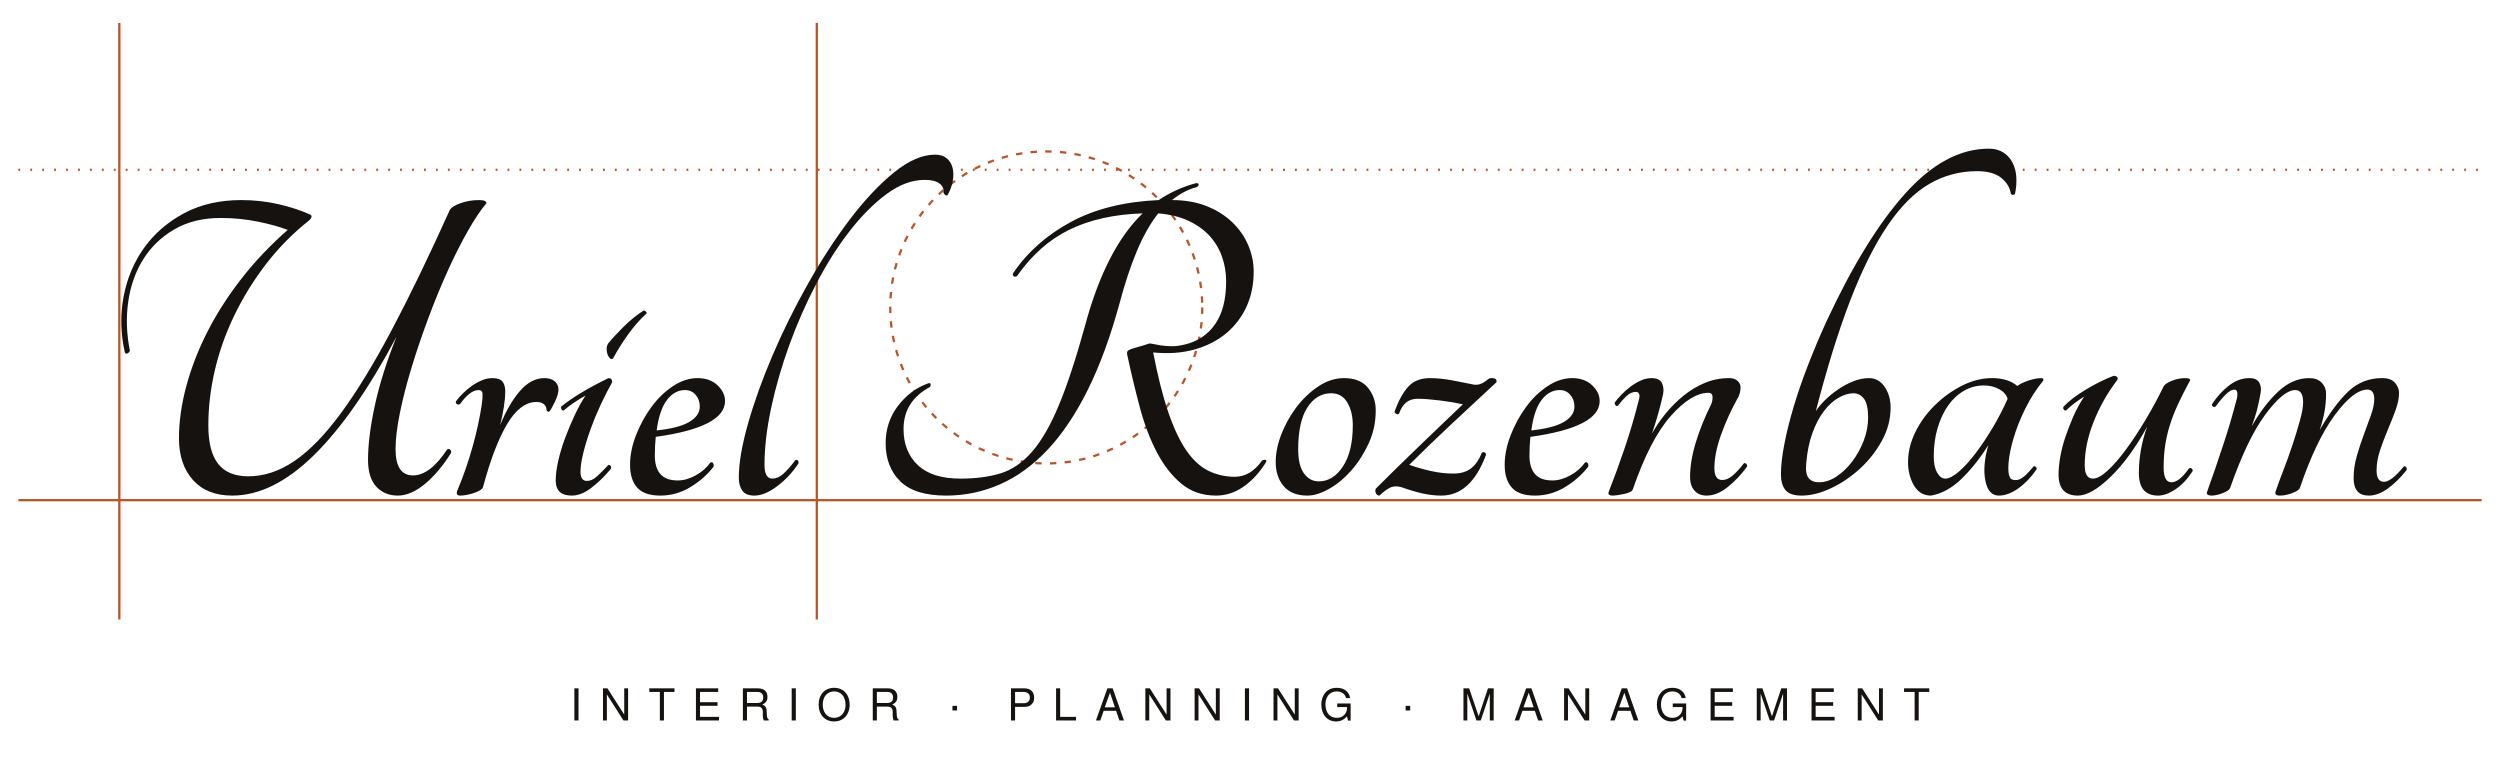
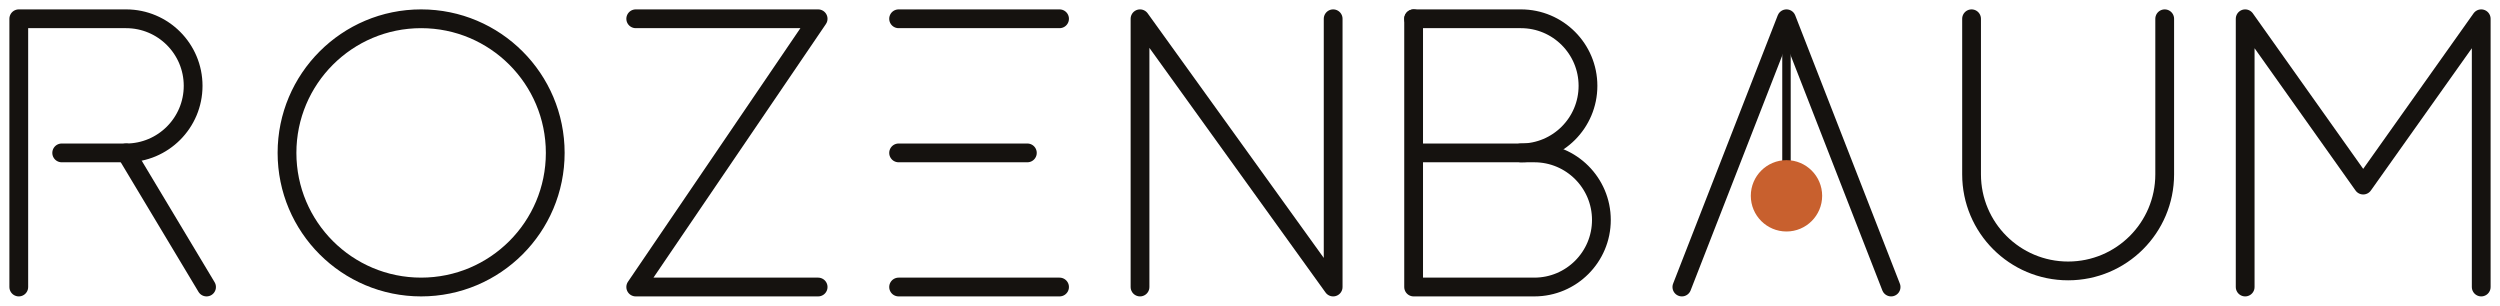
- <svg xmlns="http://www.w3.org/2000/svg" viewBox="-200 -330 5448 1700" role="img" aria-label="Uriel Rozenbaum">
-   <g fill="none" stroke="#B8562A" stroke-width="5">
-     <line x1="-160" y1="760" x2="5208" y2="760" />
-     <line x1="60" y1="-280" x2="60" y2="1020" />
-     <line x1="1580" y1="-280" x2="1580" y2="1020" />
-     <circle cx="2080" cy="340" r="340" stroke-dasharray="14 18" />
-     <line x1="-160" y1="40" x2="5208" y2="40" stroke-dasharray="4 22" />
+ <svg xmlns="http://www.w3.org/2000/svg" viewBox="-7 -7 932 114" role="img" aria-label="Rozenbaum">
+   <g fill="none" stroke="#15120F" stroke-width="7" stroke-linecap="round" stroke-linejoin="round">
+     <path d="M 0 100 V 0 H 40 A 25 25 0 0 1 40 50 H 16" />
+     <path d="M 40 50 L 70 100" />
+     <path d="M 150 0 A 50 50 0 1 1 149.99 0" />
+     <path d="M 230 0 H 298 L 230 100 H 298" />
+     <path d="M 328 0 H 388" />
+     <path d="M 328 50 H 376" />
+     <path d="M 328 100 H 388" />
+     <path d="M 418 100 V 0 L 490 100 V 0" />
+     <path d="M 520 0 V 100 H 565 A 25 25 0 0 0 565 50 H 520" />
+     <path d="M 520 0 H 560 A 25 25 0 0 1 560 50" />
+     <path d="M 620 100 L 659 0 L 698 100" />
+     <path d="M 728 0 V 58 A 36 36 0 0 0 800 58 V 0" />
+     <path d="M 830 100 V 0 L 874 62 L 918 0 V 100" />
  </g>
-   <path d="M427 171Q401 161 362.0 153.0Q323 145 281 145Q223 145 180.5 169.5Q138 194 112.5 234.5Q87 275 79.5 327.0Q72 379 83 434Q82 438 78.0 440.0Q74 442 72 438Q58 375 69.5 315.5Q81 256 114.5 209.5Q148 163 201.5 134.5Q255 106 326 106Q368 106 407.0 115.0Q446 124 477 138Q482 142 474 150Q421 192 380.5 244.5Q340 297 311.5 355.5Q283 414 268.5 475.5Q254 537 254 597Q254 654 275.5 681.0Q297 708 341 708Q393 708 442.5 674.0Q492 640 544.0 569.0Q596 498 654.0 388.5Q712 279 780 128Q784 120 803.0 113.0Q822 106 844 106Q860 106 860 113Q842 134 820.0 172.5Q798 211 776.0 259.5Q754 308 733.5 363.0Q713 418 697.0 470.5Q681 523 671.5 569.5Q662 616 662 649Q662 706 700 706Q737 706 774 650Q777 647 780.5 649.5Q784 652 783 657Q756 700 725.5 725.0Q695 750 667 750Q638 750 620.0 730.5Q602 711 602 672Q602 622 617.0 553.0Q632 484 664 404Q573 575 483.5 662.5Q394 750 306 750Q251 750 220.5 716.0Q190 682 190 625Q190 571 206.0 511.5Q222 452 252.0 393.0Q282 334 326.0 277.5Q370 221 427 171ZM901 523Q901 538 898.0 557.0Q895 576 890 596Q910 548 934.0 521.0Q958 494 986 494Q1001 494 1009.0 501.0Q1017 508 1017 519Q1017 529 1009.5 545.0Q1002 561 997 567Q995 568 993.0 566.5Q991 565 991 563Q991 556 985.5 551.0Q980 546 969 546Q934 546 905.5 593.5Q877 641 853 730Q852 735 846.0 738.5Q840 742 832.5 744.5Q825 747 817.0 748.5Q809 750 803 750Q792 750 797 738Q806 717 814.5 692.5Q823 668 830.0 643.0Q837 618 842.0 594.5Q847 571 850 551Q852 536 851.5 528.0Q851 520 843 520Q833 520 822.5 528.5Q812 537 803 550Q799 553 795.5 550.5Q792 548 794 544Q800 536 808.5 527.5Q817 519 827.5 511.5Q838 504 849.5 499.0Q861 494 873 494Q889 494 895.0 501.5Q901 509 901 523ZM1136 451Q1133 454 1129.5 451.0Q1126 448 1124.0 442.5Q1122 437 1122.0 430.5Q1122 424 1125 419Q1136 405 1157.5 383.5Q1179 362 1202 347Q1204 346 1207.0 348.5Q1210 351 1209 353Q1188 372 1169.0 398.5Q1150 425 1136 451ZM1029 564Q1026 566 1024.0 562.5Q1022 559 1023 556Q1060 526 1126 494Q1134 494 1134 503Q1121 526 1108.5 553.0Q1096 580 1086.5 606.5Q1077 633 1071.0 657.5Q1065 682 1065 698Q1065 718 1079 718Q1090 718 1100.5 708.5Q1111 699 1125 684Q1127 682 1130.0 684.5Q1133 687 1131 692Q1109 718 1087.5 734.0Q1066 750 1046 750Q1011 750 1011 717Q1011 699 1016.5 674.5Q1022 650 1031.5 624.5Q1041 599 1052.5 574.5Q1064 550 1076 532Q1065 538 1051.5 547.0Q1038 556 1029 564ZM1380 544Q1380 601 1229 622Q1228 632 1227.5 642.0Q1227 652 1227 663Q1227 689 1239.0 703.0Q1251 717 1277 717Q1296 717 1316.0 706.0Q1336 695 1348 678Q1352 676 1354.0 679.5Q1356 683 1355 687Q1335 713 1304.5 731.5Q1274 750 1239 750Q1204 750 1188.5 732.5Q1173 715 1173 683Q1173 652 1186.0 618.5Q1199 585 1219.5 557.0Q1240 529 1266.5 511.5Q1293 494 1320 494Q1347 494 1363.5 509.5Q1380 525 1380 544ZM1293 520Q1270 520 1253.5 541.5Q1237 563 1231 608Q1279 603 1302.0 589.5Q1325 576 1325 556Q1325 541 1316.0 530.5Q1307 520 1293 520ZM1838 7Q1853 7 1862.5 14.5Q1872 22 1875.5 34.5Q1879 47 1876.5 63.0Q1874 79 1865 95Q1863 97 1860.0 95.0Q1857 93 1856 90Q1858 78 1847.5 70.0Q1837 62 1815 62Q1774 62 1732.5 92.5Q1691 123 1652.0 173.0Q1613 223 1579.0 288.0Q1545 353 1520.0 422.0Q1495 491 1480.5 559.0Q1466 627 1466 683Q1466 713 1483 713Q1495 713 1506.5 703.0Q1518 693 1533 673Q1536 671 1538.5 673.5Q1541 676 1540 680Q1520 710 1493.0 730.0Q1466 750 1444 750Q1425 750 1417.5 739.0Q1410 728 1410 711Q1410 664 1430.0 593.5Q1450 523 1483.5 444.5Q1517 366 1561.0 288.0Q1605 210 1652.5 147.5Q1700 85 1748.0 46.0Q1796 7 1838 7ZM2550 674Q2552 672 2556.5 672.0Q2561 672 2559 677Q2538 711 2510.0 730.5Q2482 750 2450 750Q2406 750 2375.0 724.5Q2344 699 2321.5 656.5Q2299 614 2284.0 558.0Q2269 502 2256 441Q2256 434 2260 433Q2265 430 2278.5 426.5Q2292 423 2303 419Q2306 418 2312.5 419.5Q2319 421 2328.5 422.5Q2338 424 2351.0 424.5Q2364 425 2381 421Q2424 411 2448.0 376.5Q2472 342 2472 283Q2472 254 2462.5 228.0Q2453 202 2434.5 182.5Q2416 163 2388.5 150.5Q2361 138 2324 135Q2298 168 2277.5 217.0Q2257 266 2240 330Q2210 440 2170.5 519.5Q2131 599 2083.0 650.0Q2035 701 1979.0 725.5Q1923 750 1862 750Q1793 750 1761.5 718.5Q1730 687 1730 636Q1730 590 1756.5 555.0Q1783 520 1821 506Q1831 502 1827 513Q1769 544 1769 605Q1769 654 1800.0 683.5Q1831 713 1893 713Q1943 713 1980.5 701.5Q2018 690 2049.0 654.5Q2080 619 2107.5 553.0Q2135 487 2165 378Q2210 212 2290 135Q2197 138 2130.5 170.5Q2064 203 2016 272Q2012 274 2009.0 272.0Q2006 270 2008 265Q2055 196 2134.0 153.5Q2213 111 2325 106Q2362 81 2407 69Q2412 69 2412.0 72.5Q2412 76 2407 78Q2380 85 2354 106Q2396 106 2429.0 119.0Q2462 132 2485.0 154.0Q2508 176 2520.0 204.0Q2532 232 2532 262Q2532 304 2516.5 338.0Q2501 372 2472.5 396.0Q2444 420 2403.5 431.5Q2363 443 2313 438Q2328 516 2346.0 568.5Q2364 621 2385.5 652.0Q2407 683 2433.5 696.0Q2460 709 2491 709Q2525 709 2550 674ZM2729 494Q2764 494 2781.0 515.0Q2798 536 2798 564Q2798 603 2782.5 636.5Q2767 670 2744.5 695.5Q2722 721 2696.0 735.5Q2670 750 2649 750Q2615 750 2597.5 729.5Q2580 709 2580 677Q2580 648 2592.5 616.0Q2605 584 2625.5 557.0Q2646 530 2673.0 512.0Q2700 494 2729 494ZM2674 719Q2705 719 2726.5 686.5Q2748 654 2748 597Q2748 567 2736.0 547.0Q2724 527 2701 527Q2669 527 2649.0 558.0Q2629 589 2629 649Q2629 684 2641.5 701.5Q2654 719 2674 719ZM2871 683Q2894 691 2918.5 696.5Q2943 702 2967 702Q2992 702 3006.5 690.0Q3021 678 3029 657Q3032 654 3035.5 656.0Q3039 658 3038 662Q3005 750 2941 750Q2920 750 2898.5 745.0Q2877 740 2855 732Q2842 728 2832.0 731.5Q2822 735 2806 750Q2801 750 2798.5 745.0Q2796 740 2798 735Q2820 713 2845.0 688.5Q2870 664 2895.0 640.0Q2920 616 2944.0 593.0Q2968 570 2988 551Q2965 546 2936.5 542.5Q2908 539 2889 539Q2860 539 2849 571Q2847 574 2843.0 572.0Q2839 570 2839 567Q2852 531 2869.0 512.5Q2886 494 2916 494Q2939 494 2965.5 499.0Q2992 504 3006 507Q3017 510 3025.5 507.0Q3034 504 3042 497Q3045 494 3051 494Q3063 494 3061 503Q3006 554 2959.5 597.5Q2913 641 2871 683ZM3286 544Q3286 601 3135 622Q3134 632 3133.5 642.0Q3133 652 3133 663Q3133 689 3145.0 703.0Q3157 717 3183 717Q3202 717 3222.0 706.0Q3242 695 3254 678Q3258 676 3260.0 679.5Q3262 683 3261 687Q3241 713 3210.5 731.5Q3180 750 3145 750Q3110 750 3094.5 732.5Q3079 715 3079 683Q3079 652 3092.0 618.5Q3105 585 3125.5 557.0Q3146 529 3172.5 511.5Q3199 494 3226 494Q3253 494 3269.5 509.5Q3286 525 3286 544ZM3199 520Q3176 520 3159.5 541.5Q3143 563 3137 608Q3185 603 3208.0 589.5Q3231 576 3231 556Q3231 541 3222.0 530.5Q3213 520 3199 520ZM3600 680Q3602 678 3605.0 680.5Q3608 683 3607 687Q3589 712 3565.5 731.0Q3542 750 3519 750Q3502 750 3492.5 739.0Q3483 728 3483 710Q3483 675 3495.5 634.0Q3508 593 3529 551Q3532 544 3532 536Q3532 526 3523 526Q3486 526 3441.0 576.5Q3396 627 3358 737Q3357 740 3351.5 742.5Q3346 745 3339.0 746.5Q3332 748 3325.0 749.0Q3318 750 3314 750Q3309 750 3306.5 748.0Q3304 746 3306 741Q3323 698 3340.5 646.5Q3358 595 3371 543Q3374 533 3372.0 528.5Q3370 524 3365 524Q3354 524 3344.0 533.5Q3334 543 3326 554Q3323 556 3320.5 553.0Q3318 550 3319 547Q3324 540 3332.5 531.0Q3341 522 3352.0 513.5Q3363 505 3375.0 499.5Q3387 494 3399 494Q3416 494 3421.5 504.5Q3427 515 3424 530Q3419 552 3413.5 571.5Q3408 591 3400 615Q3412 593 3429.5 571.5Q3447 550 3468.5 532.5Q3490 515 3515.0 504.5Q3540 494 3568 494Q3580 494 3586.5 500.0Q3593 506 3593 514Q3593 528 3586 539Q3565 577 3550.5 617.5Q3536 658 3536 690Q3536 716 3553 716Q3564 716 3575.0 707.0Q3586 698 3600 680ZM4134 -6Q4153 -6 4166.0 2.5Q4179 11 4186.0 25.0Q4193 39 4194.0 56.5Q4195 74 4191 93Q4185 97 4182 92Q4179 72 4161.0 57.5Q4143 43 4108 43Q4052 43 4004.0 71.0Q3956 99 3913.5 161.5Q3871 224 3832.5 323.5Q3794 423 3757 566Q3764 555 3776.5 542.5Q3789 530 3805.0 519.0Q3821 508 3838.5 501.0Q3856 494 3873 494Q3894 494 3907.0 513.0Q3920 532 3920 558Q3920 596 3901.0 630.5Q3882 665 3853.0 691.5Q3824 718 3790.0 734.0Q3756 750 3726 750Q3701 750 3691.0 738.0Q3681 726 3681 704Q3681 676 3688.5 637.5Q3696 599 3709.0 555.5Q3722 512 3740.5 464.5Q3759 417 3780 371Q3865 188 3952.5 91.0Q4040 -6 4134 -6ZM3839 527Q3824 527 3807.0 536.5Q3790 546 3775.0 565.5Q3760 585 3749.5 614.0Q3739 643 3736 681Q3734 703 3741.5 712.0Q3749 721 3764 721Q3783 721 3802.0 708.5Q3821 696 3836.5 675.5Q3852 655 3861.5 630.0Q3871 605 3871 580Q3871 551 3862.0 539.0Q3853 527 3839 527ZM4231 687Q4233 685 4236.0 687.0Q4239 689 4238 693Q4220 719 4198.0 734.5Q4176 750 4156 750Q4133 750 4126.5 717.5Q4120 685 4133 640Q4106 683 4074.5 713.5Q4043 744 4008 750Q3984 750 3971.0 728.0Q3958 706 3958 677Q3958 644 3974.0 611.5Q3990 579 4016.5 553.0Q4043 527 4075.5 510.5Q4108 494 4141 494Q4176 494 4196 511Q4206 504 4221.5 499.0Q4237 494 4249 494Q4253 494 4253 499Q4230 527 4213.5 560.5Q4197 594 4188.0 624.5Q4179 655 4177.0 679.0Q4175 703 4181 712Q4186 718 4198.0 715.5Q4210 713 4231 687ZM4039 713Q4051 713 4068.5 698.0Q4086 683 4105.0 658.0Q4124 633 4142.5 602.0Q4161 571 4175 539Q4171 526 4156.5 518.0Q4142 510 4123 510Q4100 510 4080.0 521.5Q4060 533 4045.5 553.5Q4031 574 4022.5 602.5Q4014 631 4014 665Q4014 687 4021.5 700.0Q4029 713 4039 713ZM4328 750Q4286 750 4286 704Q4286 688 4289.5 667.0Q4293 646 4300.5 623.5Q4308 601 4318.0 578.0Q4328 555 4342 534Q4331 541 4321.0 548.5Q4311 556 4303 564Q4300 566 4297.5 562.5Q4295 559 4297 556Q4314 538 4345.5 519.0Q4377 500 4406 489Q4411 489 4413.5 491.5Q4416 494 4414 498Q4382 540 4362.5 589.0Q4343 638 4343 684Q4343 713 4361 713Q4374 713 4393.0 695.5Q4412 678 4433.0 649.5Q4454 621 4475.5 585.0Q4497 549 4515 512Q4518 506 4532.5 500.0Q4547 494 4562 494Q4577 494 4571 502Q4557 528 4546.5 550.5Q4536 573 4529.0 595.0Q4522 617 4518.5 639.5Q4515 662 4515 689Q4515 721 4532 721Q4549 721 4570 691Q4573 689 4576.0 691.0Q4579 693 4578 697Q4561 723 4540.5 736.5Q4520 750 4503 750Q4461 750 4461 701Q4461 650 4479 600Q4441 669 4399.0 709.5Q4357 750 4328 750ZM4974 540Q4974 519 4959 519Q4929 519 4888.0 574.5Q4847 630 4812 733Q4810 739 4795.5 744.5Q4781 750 4768 750Q4756 750 4759 741Q4765 723 4775.5 696.0Q4786 669 4795.5 640.5Q4805 612 4812.0 586.5Q4819 561 4819 547Q4819 520 4802 520Q4776 520 4736.5 573.5Q4697 627 4660 733Q4658 739 4644.0 744.5Q4630 750 4619 750Q4614 750 4611.0 748.0Q4608 746 4610 741Q4618 719 4627.0 692.5Q4636 666 4645.0 639.0Q4654 612 4661.5 586.0Q4669 560 4675 537Q4678 519 4669 519Q4661 519 4650.0 530.0Q4639 541 4628 556Q4625 558 4622.0 555.5Q4619 553 4621 550Q4636 527 4657.0 510.5Q4678 494 4702 494Q4718 494 4723.5 504.0Q4729 514 4726 528Q4722 550 4718.0 565.0Q4714 580 4707 599Q4733 553 4764.5 523.5Q4796 494 4832 494Q4850 494 4859.5 504.0Q4869 514 4869 528Q4869 567 4855 607Q4887 552 4917.5 523.0Q4948 494 4991 494Q5011 494 5019.5 504.5Q5028 515 5028 526Q5028 543 5020.5 563.5Q5013 584 5003.5 606.5Q4994 629 4986.5 651.5Q4979 674 4979 695Q4979 720 4995 720Q5011 720 5038 687Q5041 685 5043.5 688.0Q5046 691 5044 695Q5024 720 5003.0 735.0Q4982 750 4962 750Q4929 750 4929 712Q4929 688 4936.0 663.5Q4943 639 4951.5 616.5Q4960 594 4967.0 574.0Q4974 554 4974 540Z" fill="#15120F" />
-   <g fill="#15120F" font-family="Helvetica, Arial, sans-serif" font-size="96" letter-spacing="38" text-anchor="middle">
-     <text x="2524" y="1240">INTERIOR · PLANNING · MANAGEMENT</text>
-   </g>
+   <path d="M 659 6 V 54" stroke="#15120F" stroke-width="3.15" stroke-linecap="round" fill="none" />
+   <circle cx="659" cy="66" r="13.3" fill="#C8602E" />
</svg>
